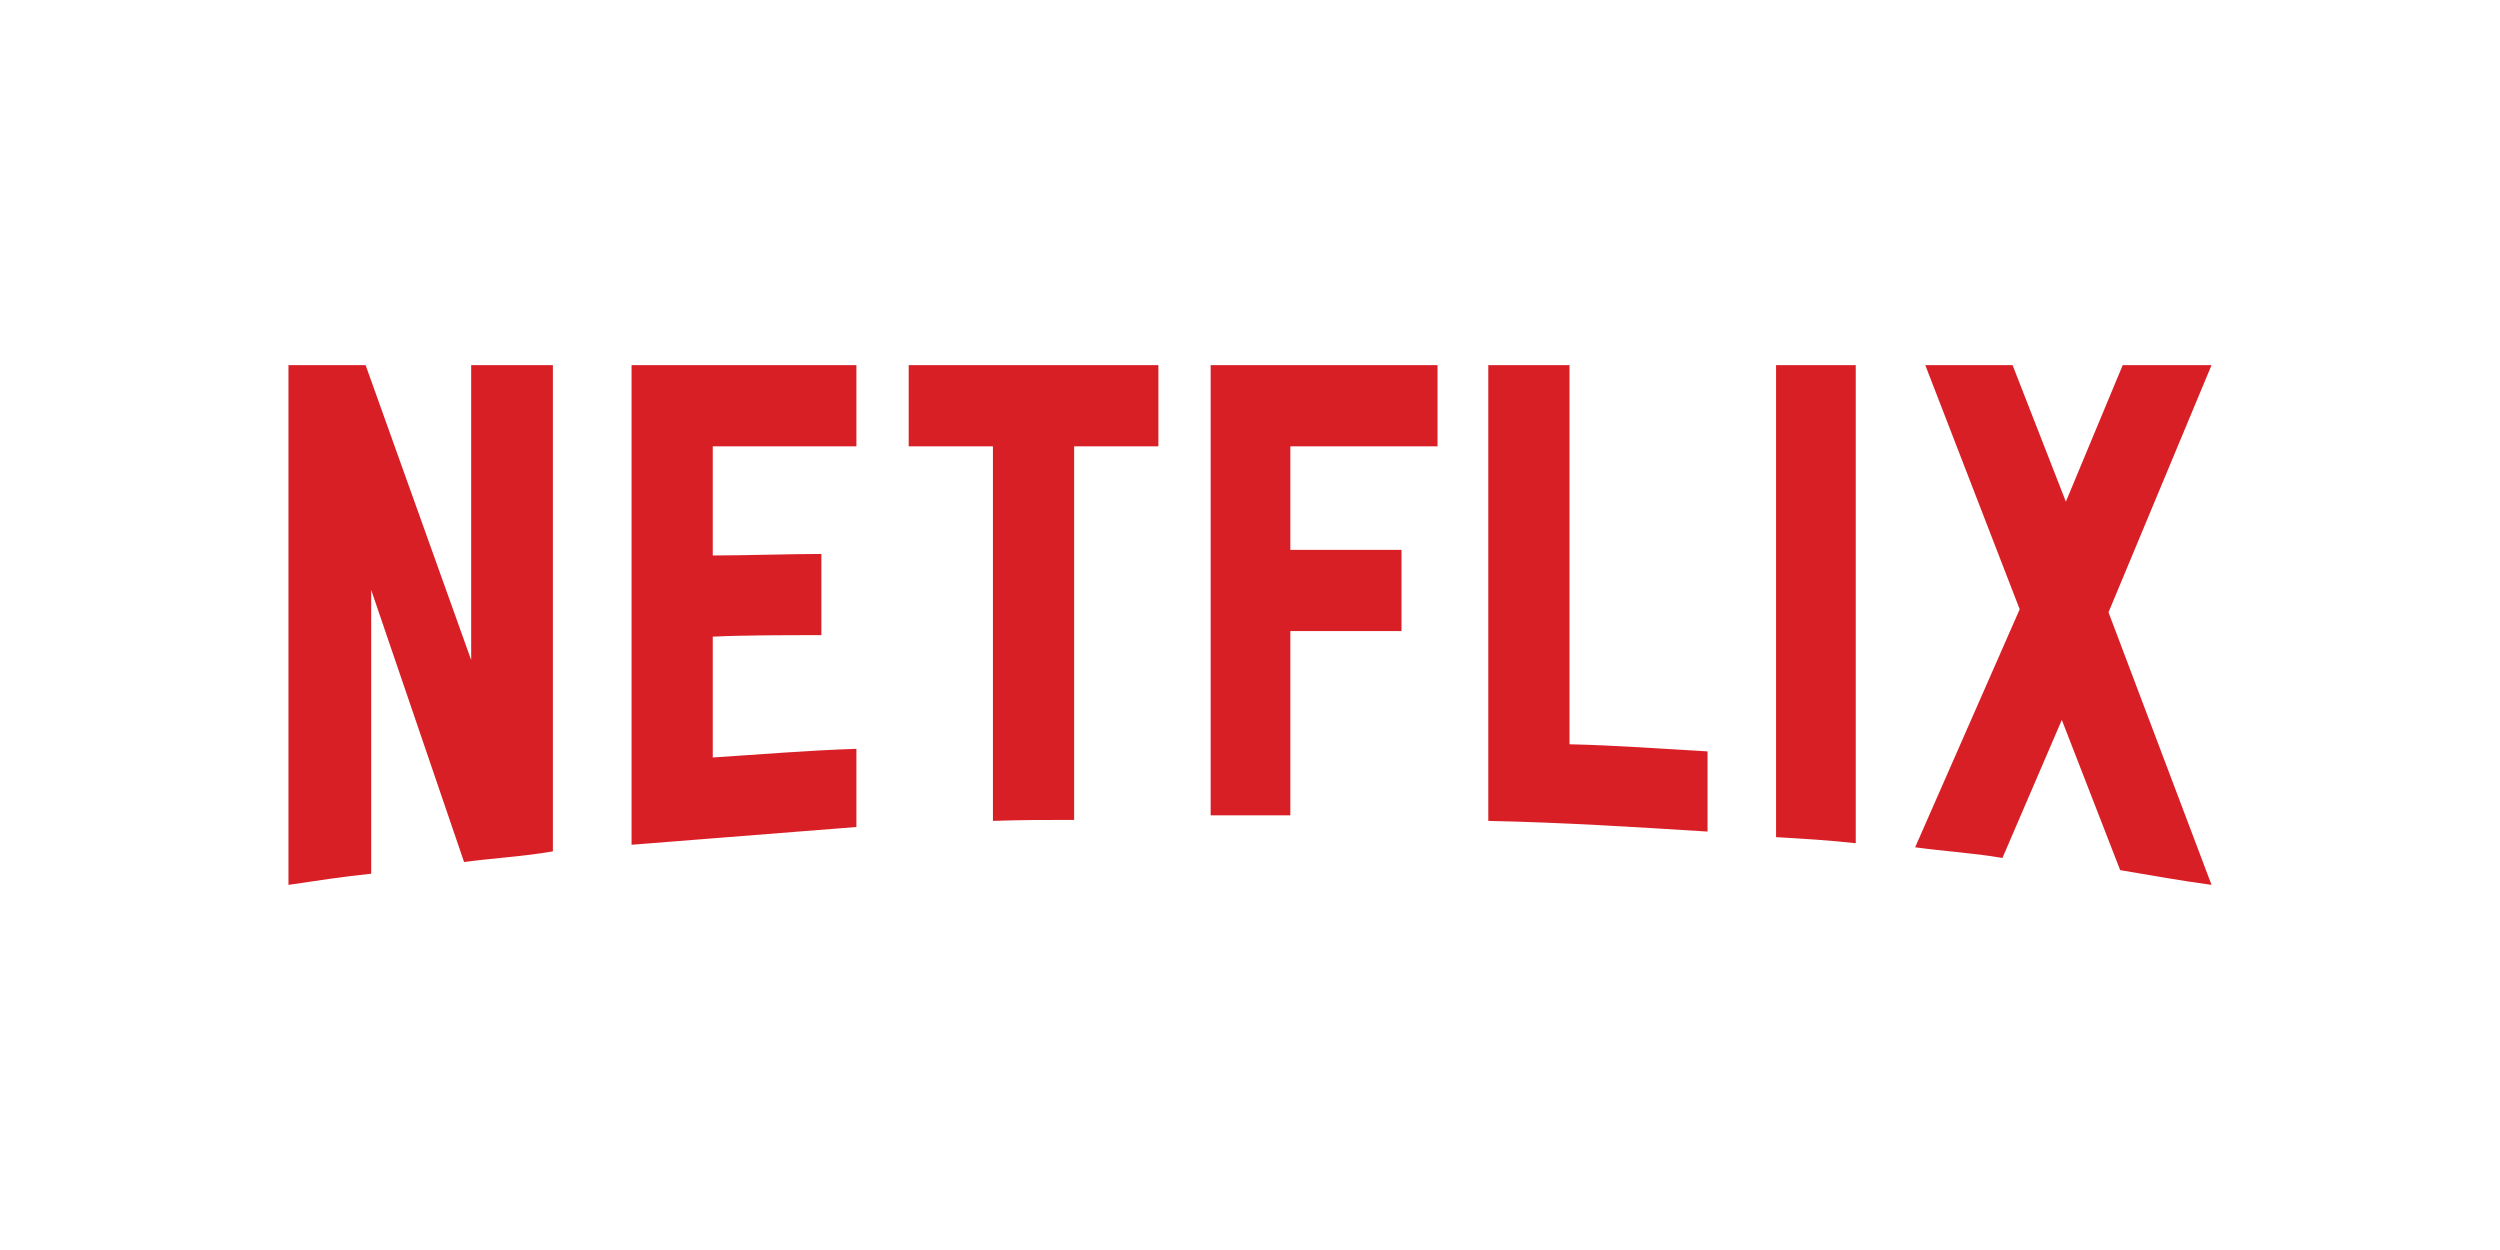
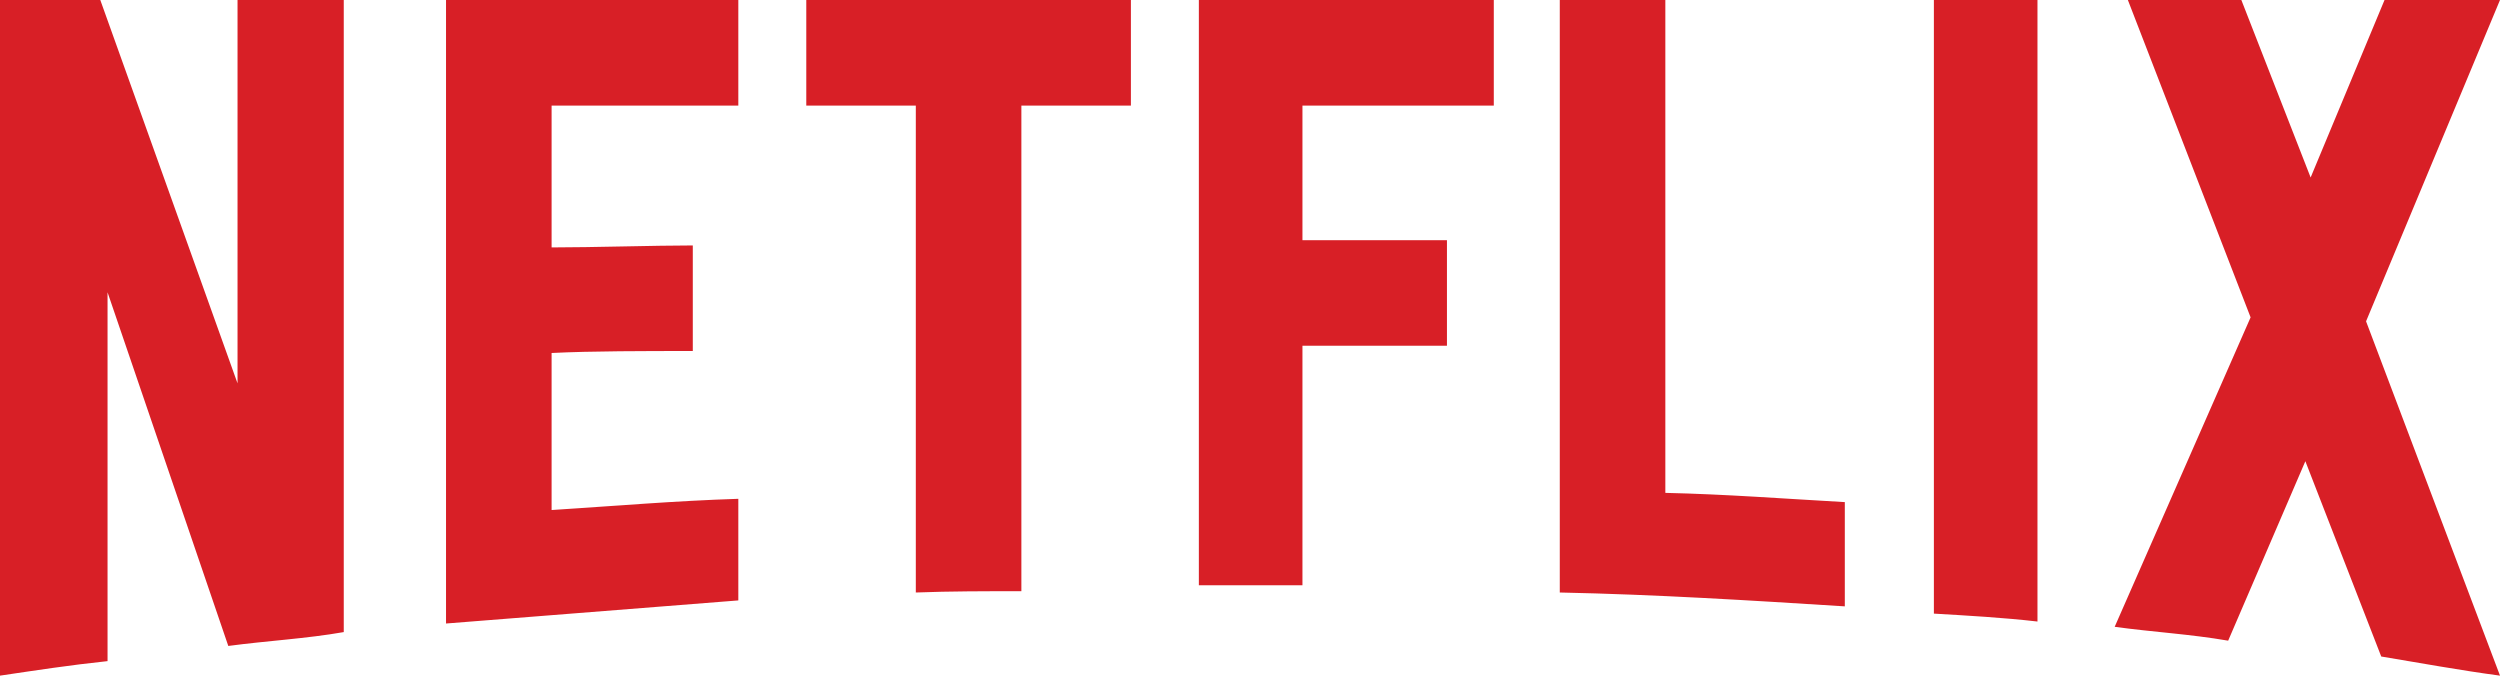
- <svg xmlns="http://www.w3.org/2000/svg" height="600" width="1200" viewBox="-153.6 -69.186 1331.2 415.113">
-   <path fill="#d81f26" d="M140.803 258.904c-15.404 2.705-31.079 3.516-47.294 5.676L44.051 119.724v151.073C28.647 272.418 14.594 274.58 0 276.742V0h41.08l56.212 157.021V0h43.511zm85.131-157.558c16.757 0 42.431-.811 57.835-.811v43.24c-19.189 0-41.619 0-57.835.811v64.322c25.405-1.621 50.809-3.785 76.482-4.596v41.617l-119.724 9.461V0h119.724v43.241h-76.482zm237.284-58.104h-44.862V242.15c-14.594 0-29.188 0-43.239.539V43.242h-44.862V0H463.22zm70.266 55.132h59.187v43.24h-59.187v98.104h-42.433V0h120.808v43.241h-78.375zm148.641 103.507c24.594.539 49.456 2.434 73.51 3.783v42.701c-38.646-2.434-77.293-4.863-116.75-5.676V0h43.24zm109.994 49.457c13.783.812 28.377 1.623 42.43 3.242V0h-42.43zM1024 0l-54.863 131.615L1024 276.742c-16.217-2.162-32.432-5.135-48.648-7.838l-31.078-79.994-31.617 73.51c-15.678-2.705-30.812-3.516-46.484-5.678l55.672-126.75L871.576 0h46.482l28.377 72.699L976.705 0z" />
+ <svg xmlns="http://www.w3.org/2000/svg" width="1024" height="276.742" viewBox="0 0 1024 276.742">
+   <path d="M140.803 258.904c-15.404 2.705-31.079 3.516-47.294 5.676l-49.458-144.856v151.073c-15.404 1.621-29.457 3.783-44.051 5.945v-276.742h41.08l56.212 157.021v-157.021h43.511v258.904zm85.131-157.558c16.757 0 42.431-.811 57.835-.811v43.24c-19.189 0-41.619 0-57.835.811v64.322c25.405-1.621 50.809-3.785 76.482-4.596v41.617l-119.724 9.461v-255.39h119.724v43.241h-76.482v58.105zm237.284-58.104h-44.862v198.908c-14.594 0-29.188 0-43.239.539v-199.447h-44.862v-43.242h132.965l-.002 43.242zm70.266 55.132h59.187v43.24h-59.187v98.104h-42.433v-239.718h120.808v43.241h-78.375v55.133zm148.641 103.507c24.594.539 49.456 2.434 73.51 3.783v42.701c-38.646-2.434-77.293-4.863-116.75-5.676v-242.689h43.24v201.881zm109.994 49.457c13.783.812 28.377 1.623 42.43 3.242v-254.58h-42.43v251.338zm231.881-251.338l-54.863 131.615 54.863 145.127c-16.217-2.162-32.432-5.135-48.648-7.838l-31.078-79.994-31.617 73.51c-15.678-2.705-30.812-3.516-46.484-5.678l55.672-126.75-50.269-129.992h46.482l28.377 72.699 30.27-72.699h47.295z" fill="#d81f26" />
</svg>
